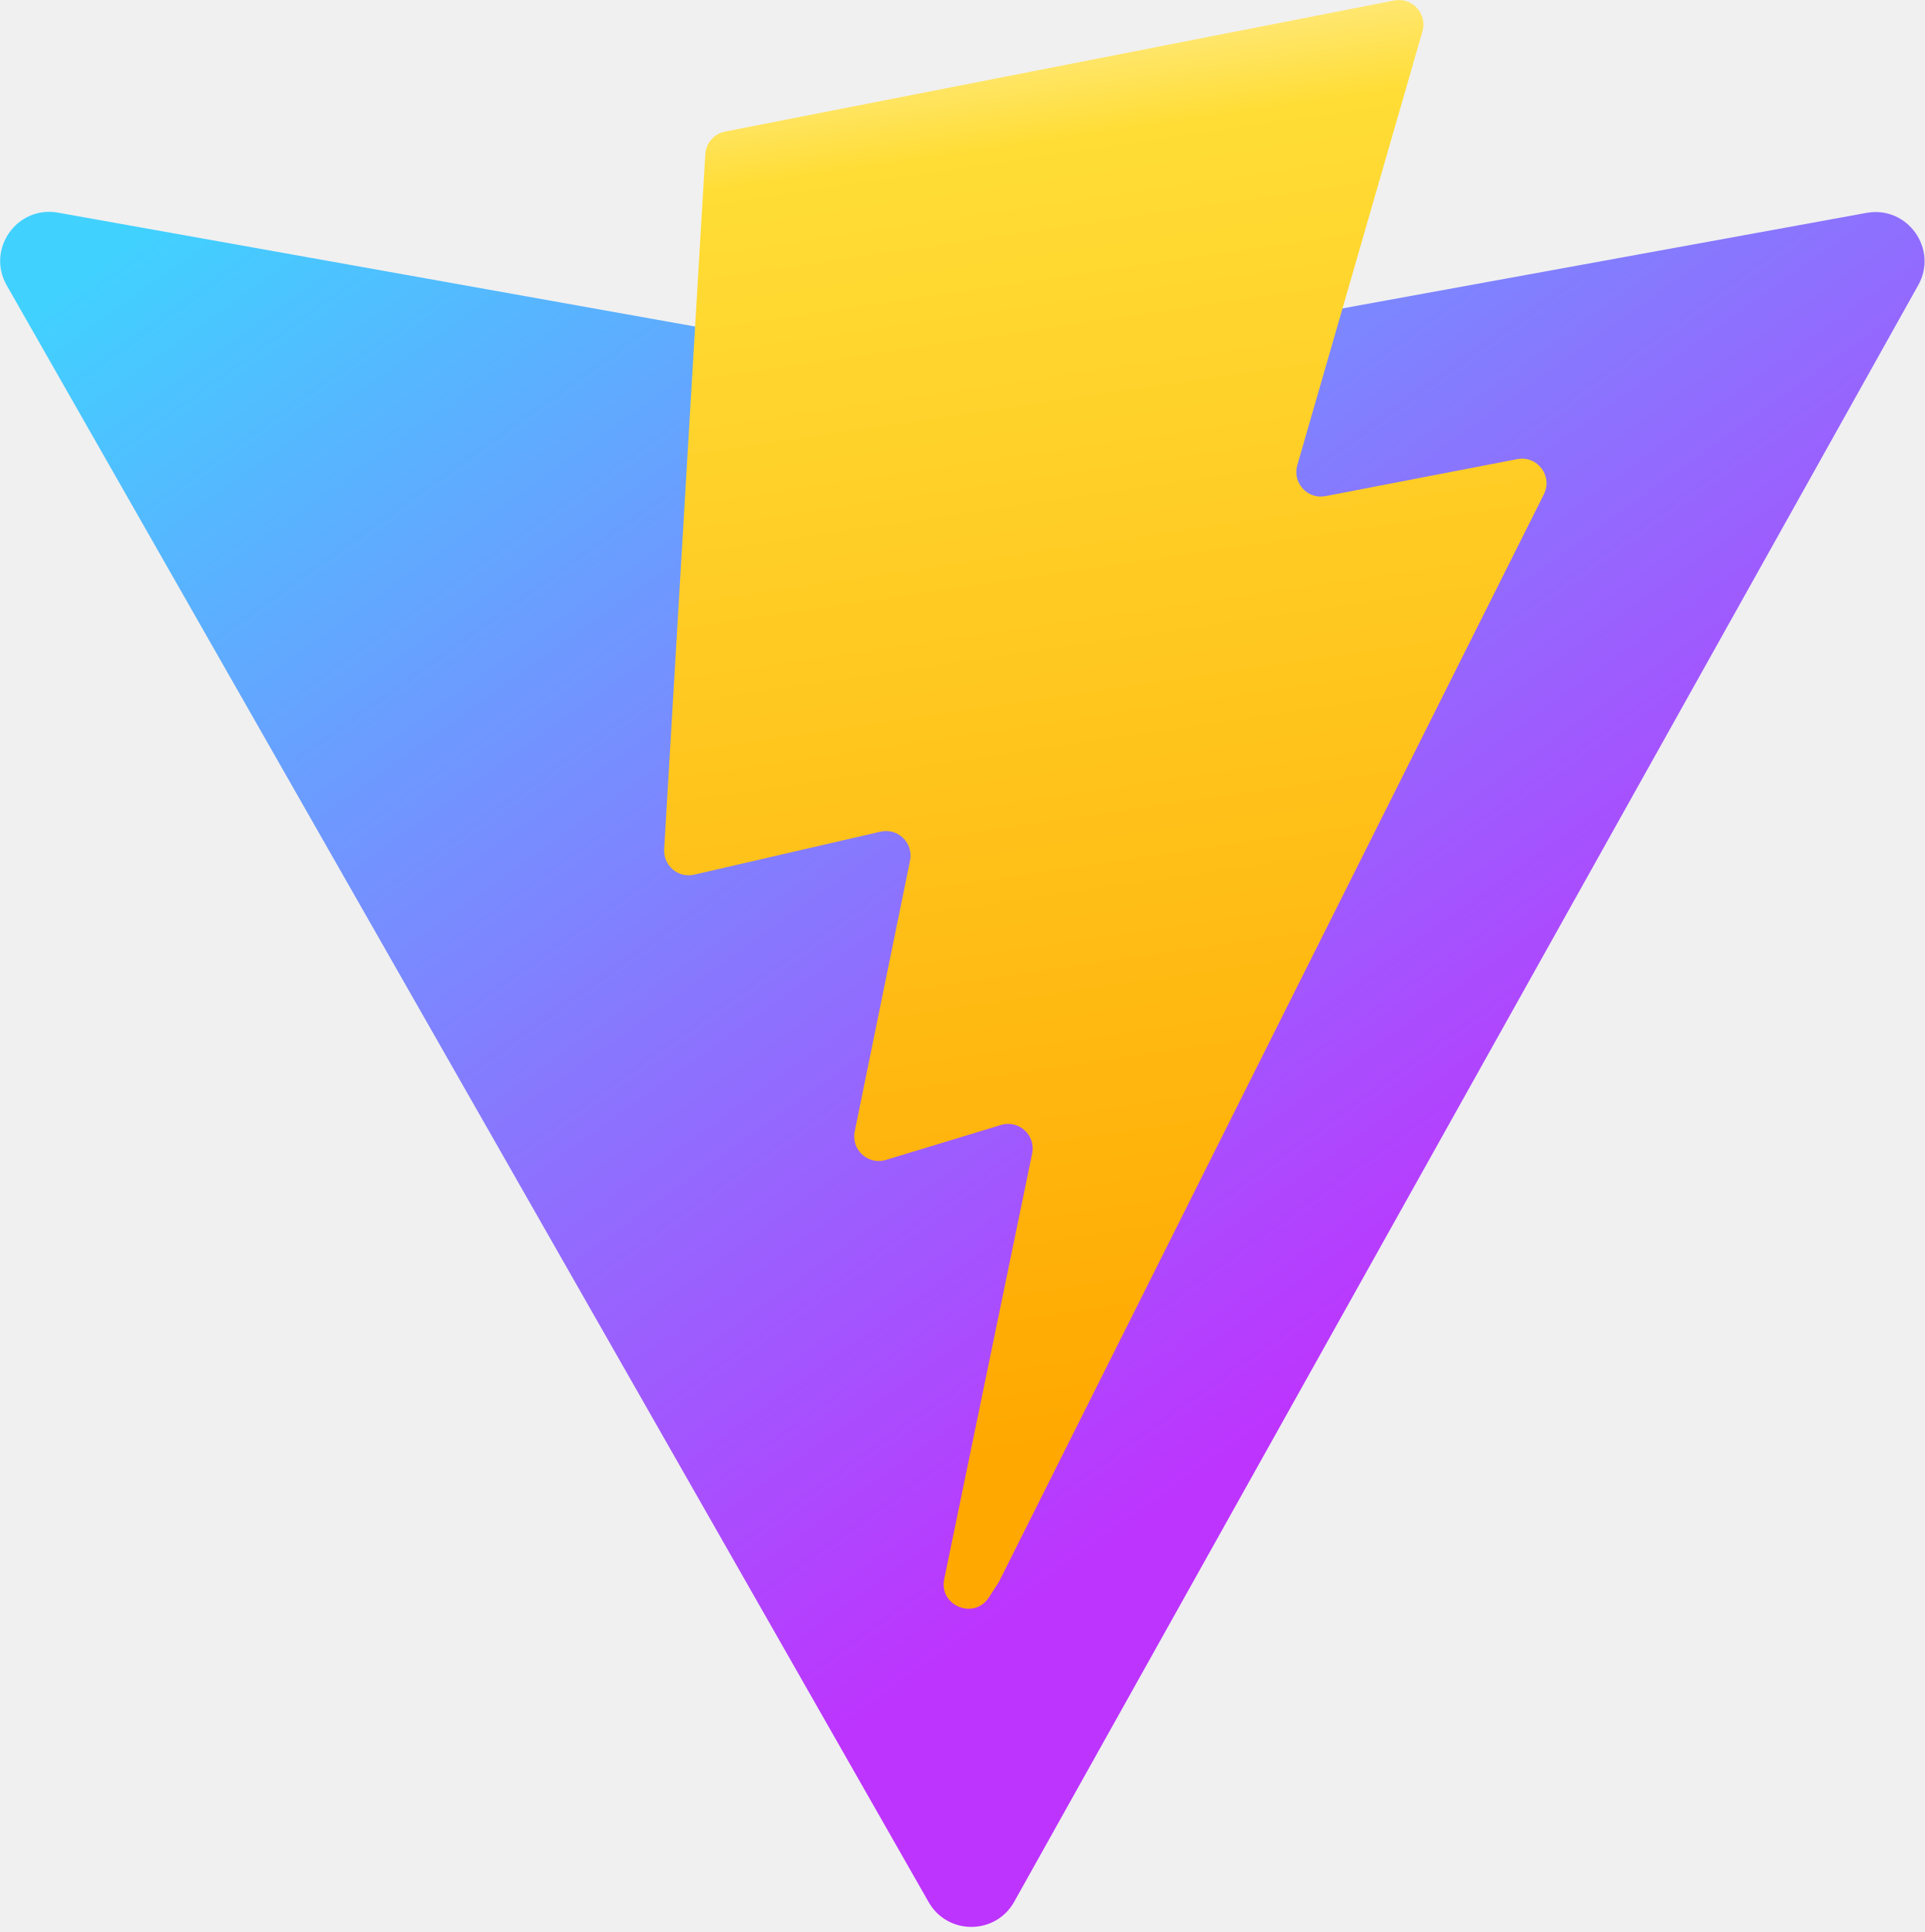
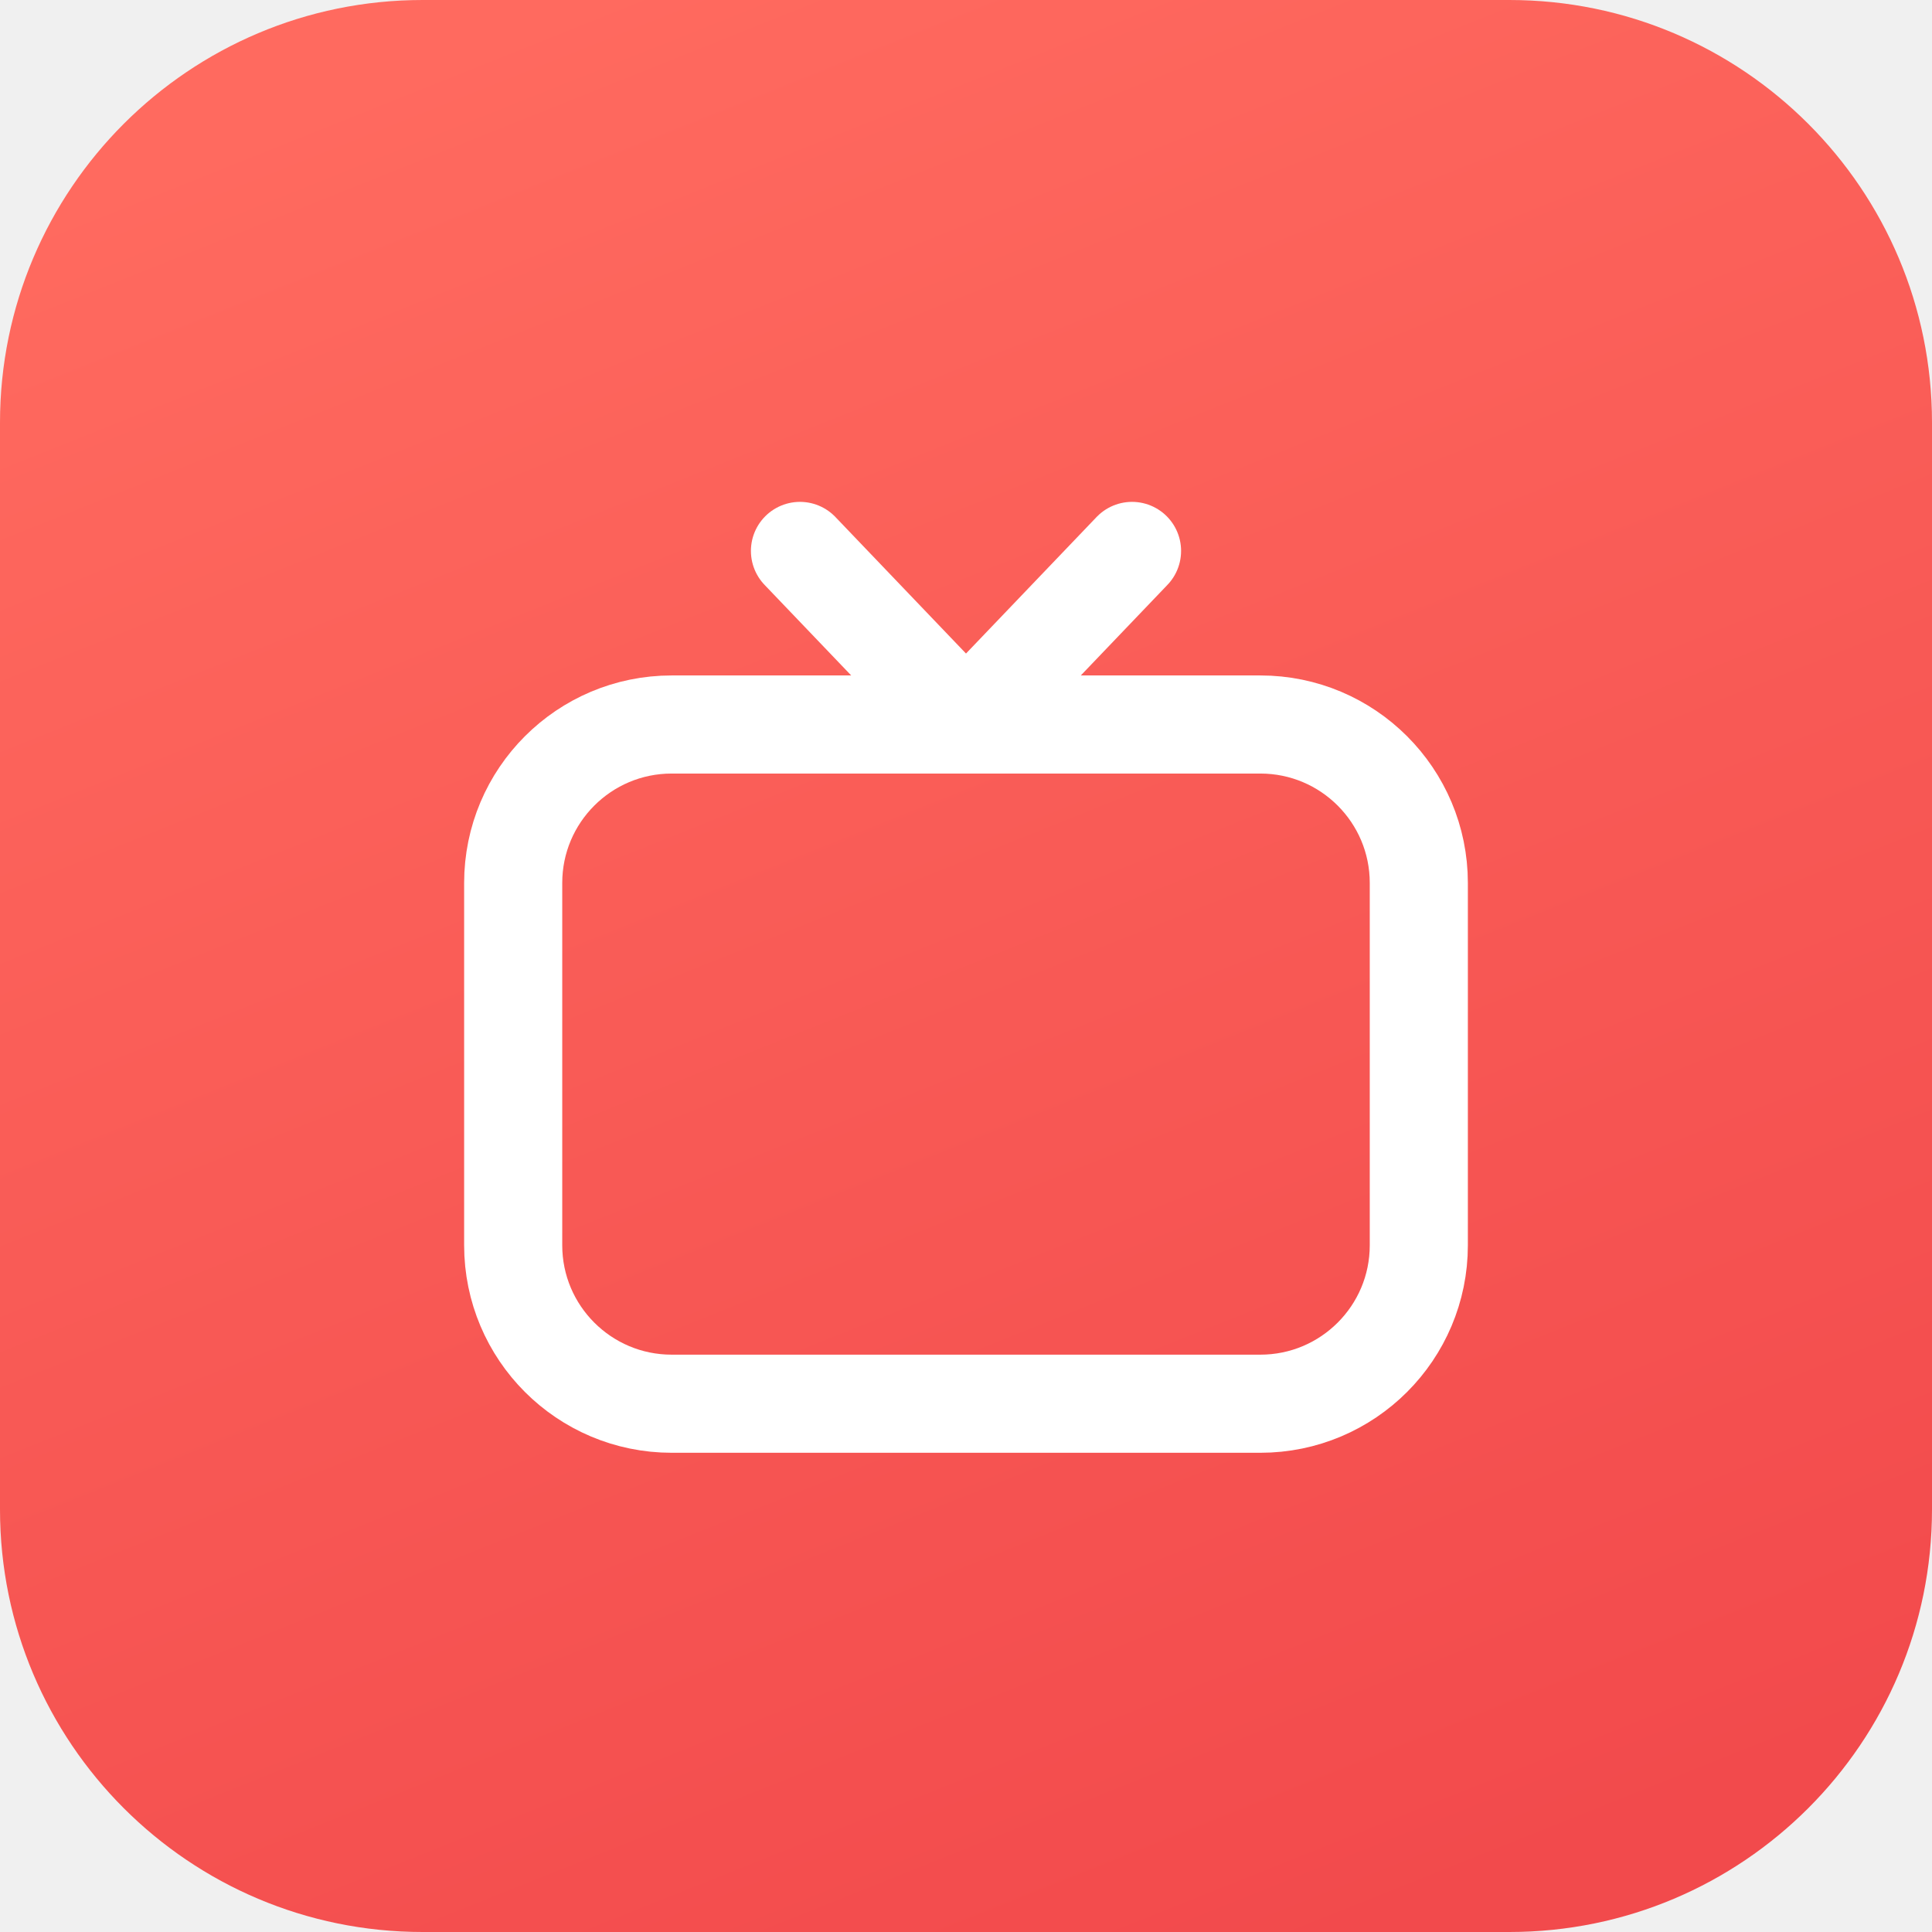
- <svg xmlns="http://www.w3.org/2000/svg" aria-hidden="true" role="img" class="iconify iconify--logos" width="31.88" height="32" preserveAspectRatio="xMidYMid meet" viewBox="0 0 256 257">
+ <svg xmlns="http://www.w3.org/2000/svg" viewBox="0 0 512 512" width="512" height="512" role="img" aria-labelledby="t">
  <defs>
-     <linearGradient id="IconifyId1813088fe1fbc01fb466" x1="-.828%" x2="57.636%" y1="7.652%" y2="78.411%">
-       <stop offset="0%" stop-color="#41D1FF" />
-       <stop offset="100%" stop-color="#BD34FE" />
-     </linearGradient>
-     <linearGradient id="IconifyId1813088fe1fbc01fb467" x1="43.376%" x2="50.316%" y1="2.242%" y2="89.03%">
-       <stop offset="0%" stop-color="#FFEA83" />
-       <stop offset="8.333%" stop-color="#FFDD35" />
-       <stop offset="100%" stop-color="#FFA800" />
+     <linearGradient id="bg" x1="0.3" y1="0" x2="0.7" y2="1">
+       <stop offset="0" stop-color="#FF6A5F" />
+       <stop offset="1" stop-color="#F24A4C" />
    </linearGradient>
  </defs>
-   <path fill="url(#IconifyId1813088fe1fbc01fb466)" d="M255.153 37.938L134.897 252.976c-2.483 4.44-8.862 4.466-11.382.048L.875 37.958c-2.746-4.814 1.371-10.646 6.827-9.67l120.385 21.517a6.537 6.537 0 0 0 2.322-.004l117.867-21.483c5.438-.991 9.574 4.796 6.877 9.62Z" />
-   <path fill="url(#IconifyId1813088fe1fbc01fb467)" d="M185.432.063L96.44 17.501a3.268 3.268 0 0 0-2.634 3.014l-5.474 92.456a3.268 3.268 0 0 0 3.997 3.378l24.777-5.718c2.318-.535 4.413 1.507 3.936 3.838l-7.361 36.047c-.495 2.426 1.782 4.5 4.151 3.78l15.304-4.649c2.372-.72 4.652 1.36 4.15 3.788l-11.698 56.621c-.732 3.542 3.979 5.473 5.943 2.437l1.313-2.028l72.516-144.72c1.215-2.423-.88-5.186-3.54-4.672l-25.505 4.922c-2.396.462-4.435-1.77-3.759-4.114l16.646-57.705c.677-2.35-1.37-4.583-3.769-4.113Z" />
+   <rect width="512" height="512" rx="112" fill="url(#bg)" />
+   <g fill="none" stroke="#FFFFFF" stroke-width="26" stroke-linecap="round" stroke-linejoin="round">
+     <path d="M212 146 L256 192 L300 146" />
+     <rect x="136" y="192" width="240" height="180" rx="42" />
+   </g>
</svg>
